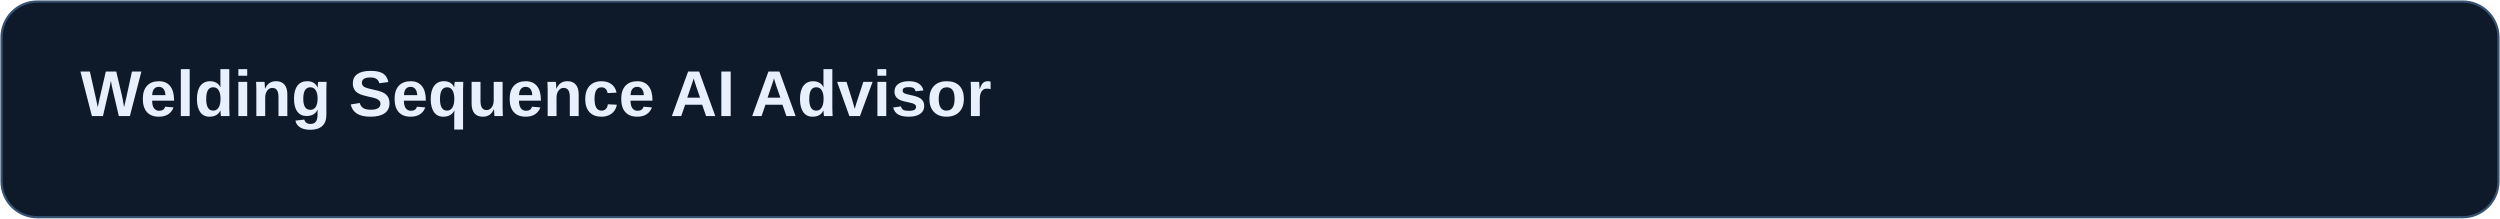
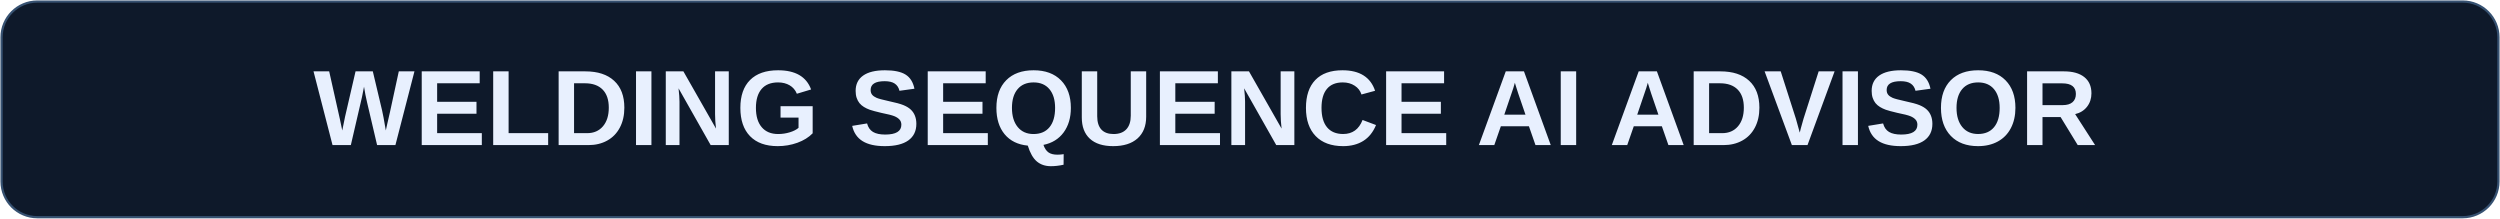
<svg xmlns="http://www.w3.org/2000/svg" width="1120" height="98" viewBox="0 0 1120 98" role="img" aria-labelledby="title description">
  <rect x=".7" y=".7" width="1118.6" height="96.6" rx="16" fill="#0E192A" stroke="#365171" />
-   <text id="titulo" xml:space="preserve" style="white-space:pre" x="36" y="52" fill="#E8F0FE" font-family="Arial, Helvetica, sans-serif" font-size="29" font-weight="700" font-style="normal" letter-spacing="0" text-anchor="start">
-     <tspan x="36" y="52" fill="#E8F0FE" font-family="Arial, Helvetica, sans-serif" font-size="29" font-weight="700" font-style="normal" letter-spacing="0" text-anchor="start">Welding Sequence AI Advisor</tspan>
+   <text id="titulo" xml:space="preserve" style="white-space:pre" x="560" y="65" fill="#E8F0FE" font-family="Arial, Helvetica, sans-serif" font-size="48" font-weight="700" font-style="normal" letter-spacing="0" text-anchor="middle">
+     <tspan x="560" y="65" fill="#E8F0FE" font-family="Arial, Helvetica, sans-serif" font-size="48" font-weight="700" font-style="normal" letter-spacing="0" text-anchor="middle">WELDING SEQUENCE AI ADVISOR</tspan>
  </text>
</svg>
